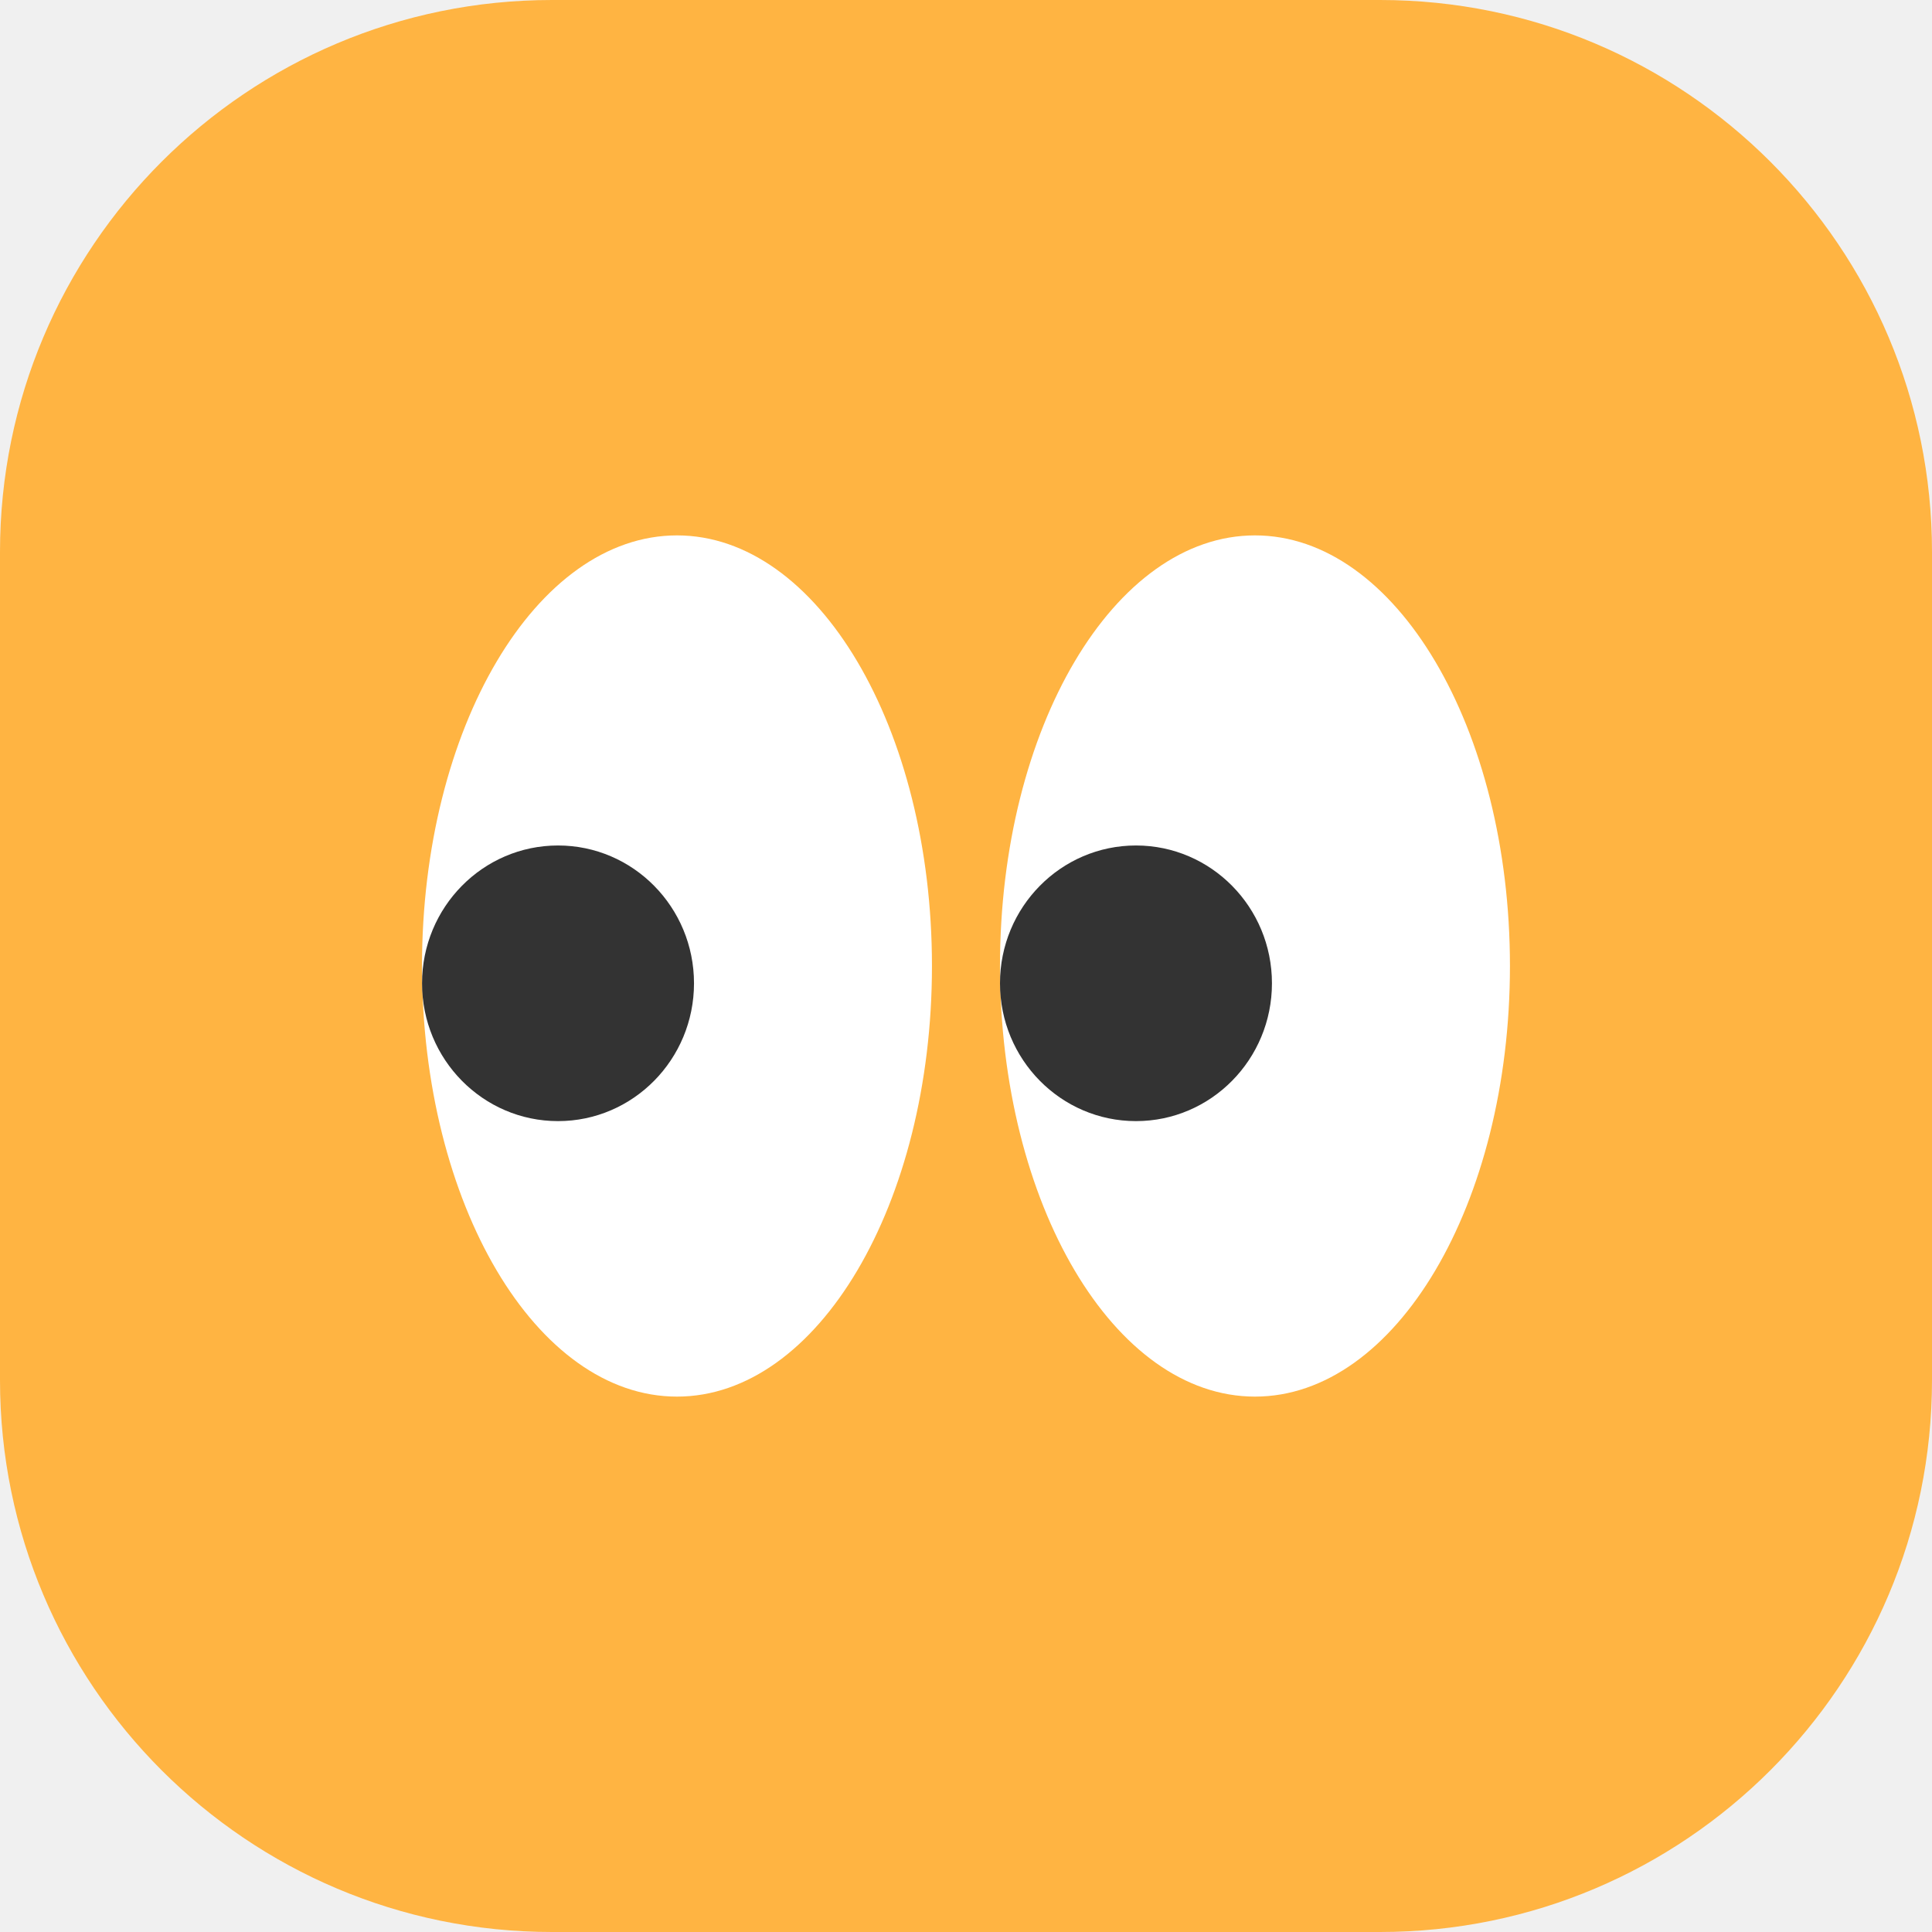
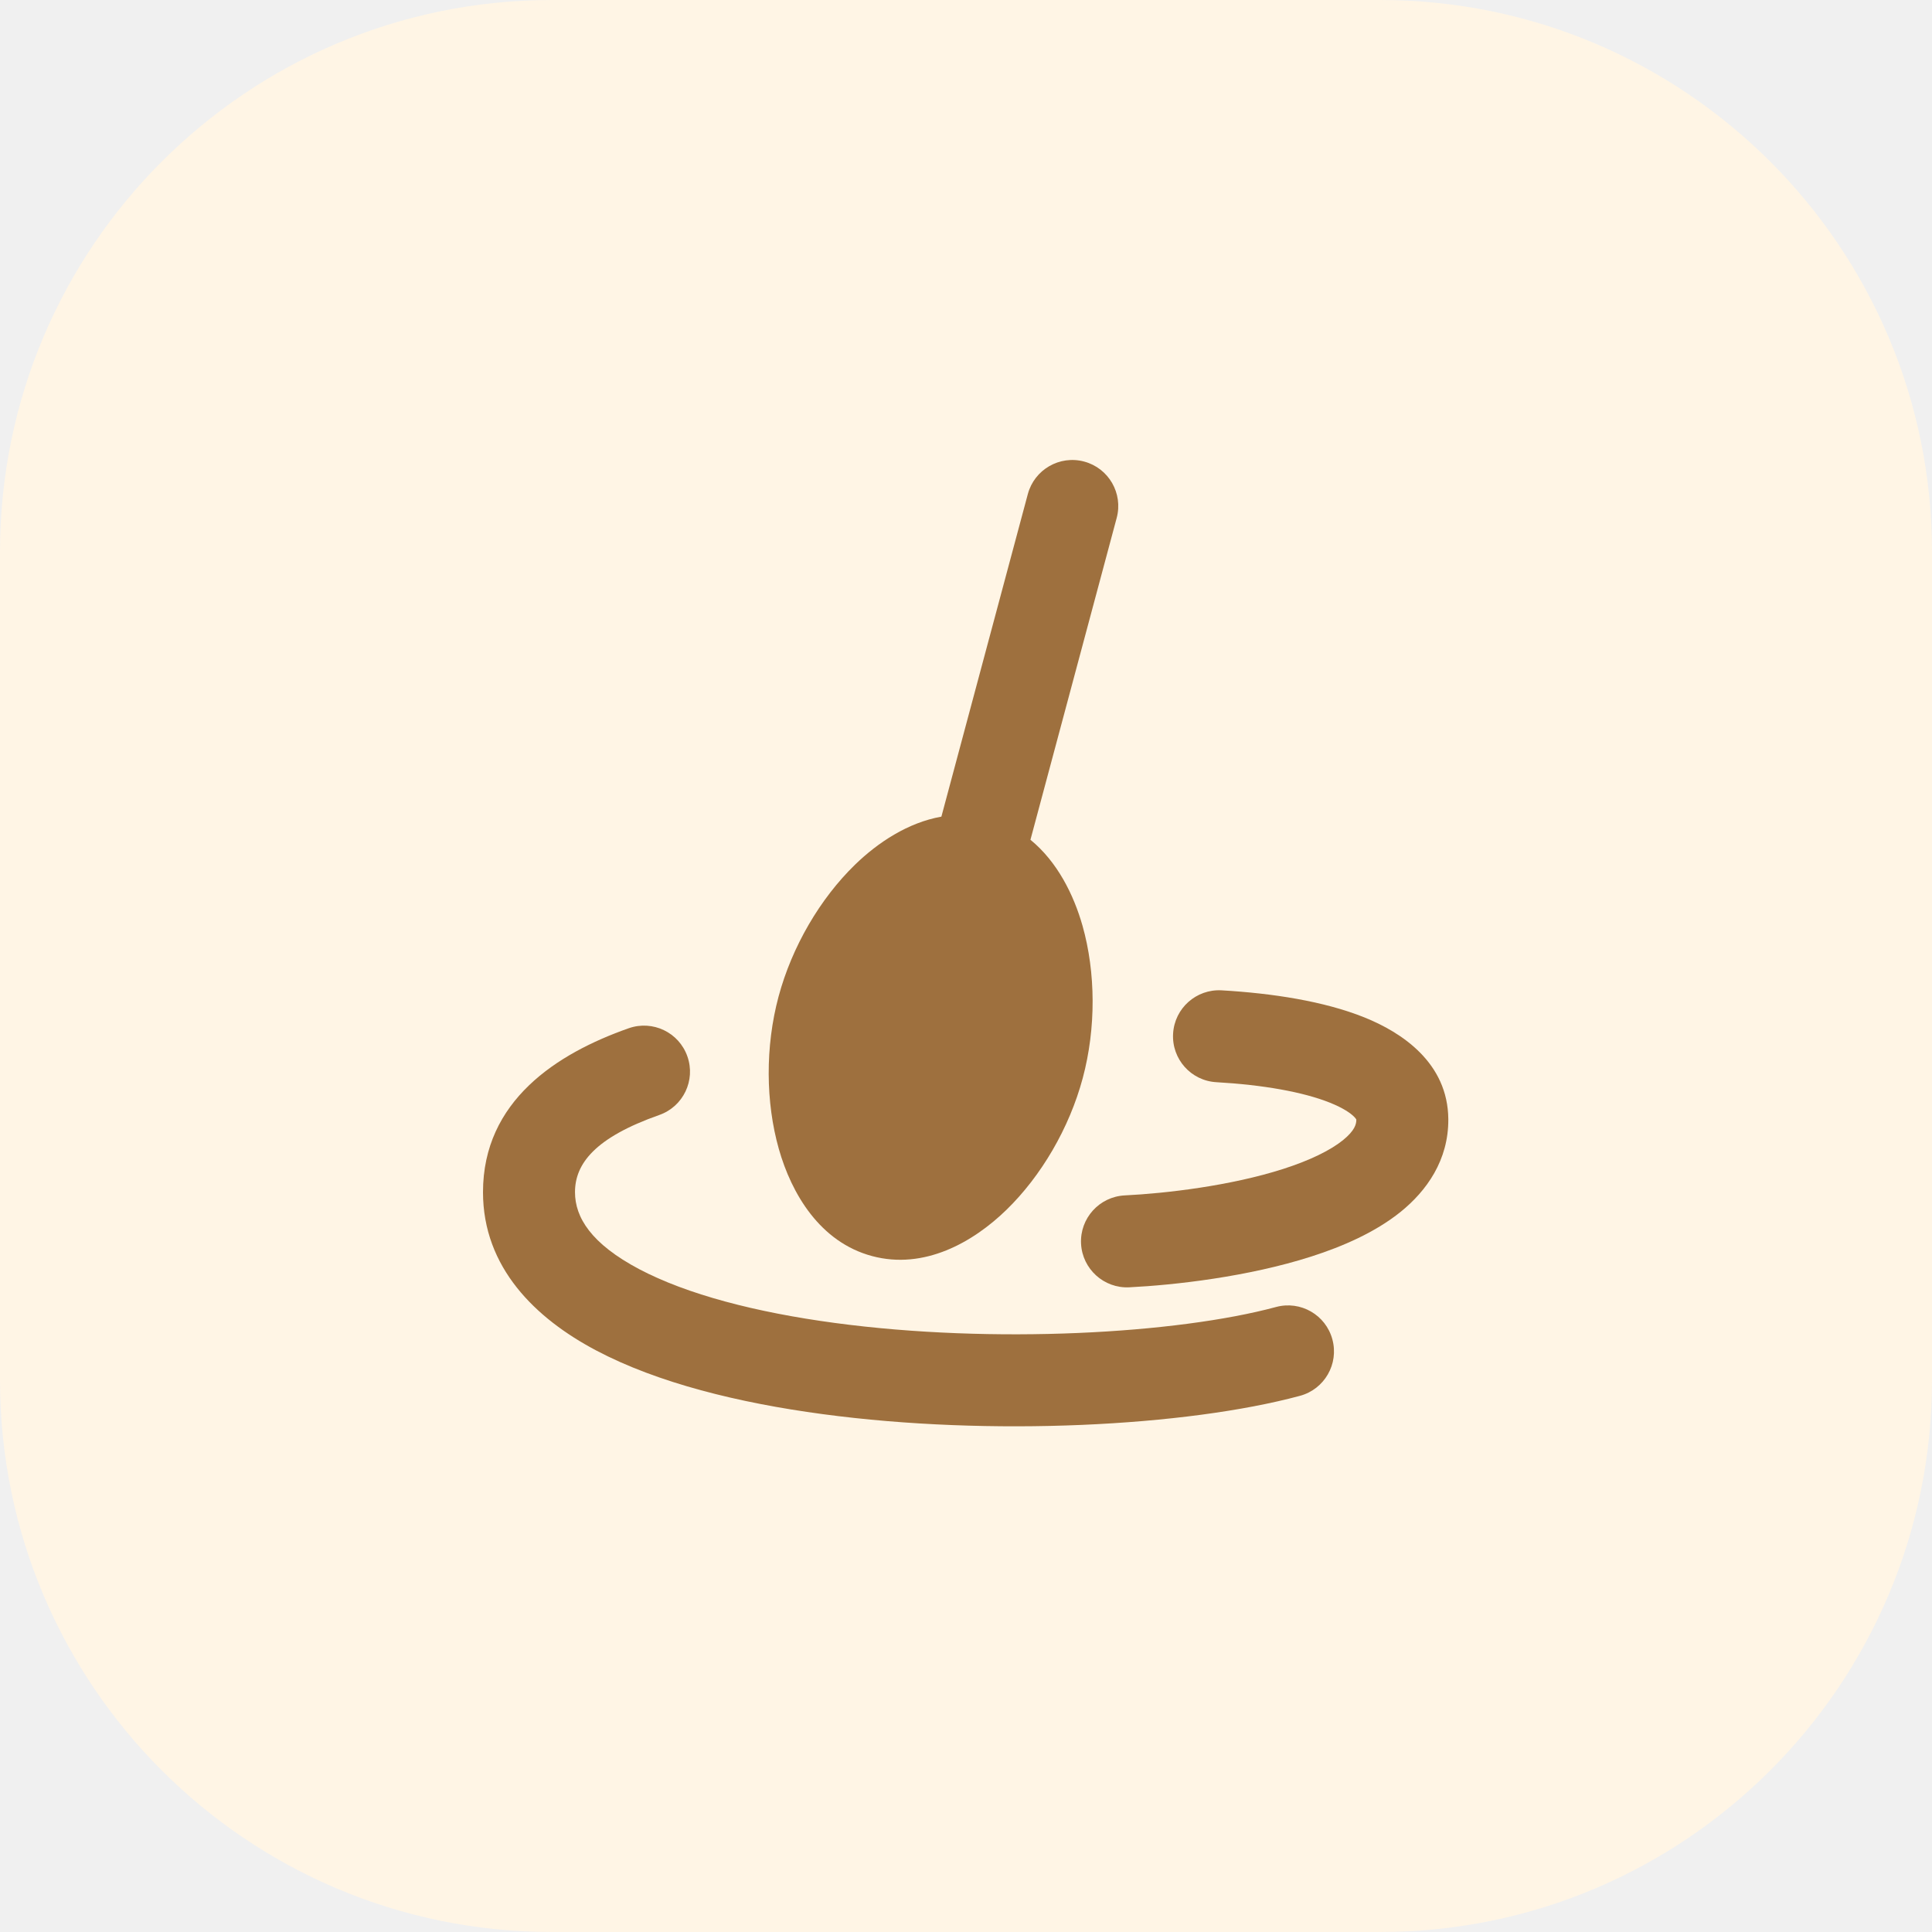
<svg xmlns="http://www.w3.org/2000/svg" width="42" height="42" viewBox="0 0 42 42" fill="none">
-   <rect width="42" height="42" rx="12" fill="#FFB442" />
-   <ellipse cx="14.717" cy="21" rx="5.543" ry="9.361" fill="white" />
-   <ellipse cx="27.282" cy="21" rx="5.543" ry="9.361" fill="white" />
-   <ellipse cx="12.131" cy="21.376" rx="2.956" ry="2.996" fill="#333333" />
-   <ellipse cx="24.695" cy="21.376" rx="2.956" ry="2.996" fill="#333333" />
+   <rect width="42" height="42" rx="12" fill="#FFF5E5" />
+   <path d="M20.465 17.753C19.737 17.882 19.082 18.317 18.586 18.799C17.83 19.534 17.218 20.575 16.925 21.665C16.633 22.755 16.644 23.962 16.931 24.977C17.206 25.948 17.824 27.002 18.958 27.306C20.092 27.61 21.153 27.006 21.878 26.302C22.634 25.567 23.246 24.526 23.538 23.437C23.83 22.347 23.82 21.139 23.533 20.125C23.341 19.448 22.983 18.731 22.401 18.256L24.276 11.259C24.419 10.725 24.102 10.177 23.569 10.034C23.035 9.891 22.487 10.208 22.344 10.741L20.465 17.753Z" fill="#9E703E" />
+   <path d="M25.502 22.471C25.533 21.919 26.006 21.498 26.557 21.529C27.663 21.593 28.781 21.765 29.657 22.116C30.475 22.444 31.477 23.105 31.485 24.331C31.491 25.222 31.012 25.89 30.448 26.345C29.898 26.788 29.194 27.095 28.509 27.315C27.131 27.757 25.536 27.936 24.549 27.985C23.998 28.012 23.529 27.587 23.501 27.036C23.474 26.484 23.899 26.015 24.451 25.987C25.347 25.943 26.751 25.779 27.898 25.411C28.476 25.225 28.916 25.01 29.193 24.788C29.455 24.576 29.486 24.434 29.485 24.345L29.485 24.34C29.485 24.339 29.485 24.339 29.485 24.338C29.484 24.336 29.474 24.315 29.44 24.28C29.364 24.202 29.204 24.089 28.913 23.972C28.328 23.738 27.458 23.584 26.443 23.526C25.891 23.495 25.47 23.022 25.502 22.471Z" fill="#9E703E" />
+   <path d="M14.943 22.965C15.127 23.485 14.853 24.056 14.332 24.239C12.934 24.731 12.5 25.299 12.5 25.917C12.5 26.465 12.85 27.037 13.895 27.59C14.931 28.137 16.426 28.529 18.15 28.76C21.598 29.223 25.585 28.994 27.74 28.413C28.273 28.269 28.822 28.584 28.965 29.118C29.109 29.651 28.794 30.2 28.26 30.344C25.794 31.009 21.53 31.232 17.884 30.742C16.06 30.498 14.297 30.064 12.961 29.358C11.635 28.658 10.5 27.551 10.5 25.917C10.5 23.93 12.107 22.902 13.668 22.353C14.189 22.17 14.76 22.443 14.943 22.965Z" fill="#9E703E" />
</svg>
